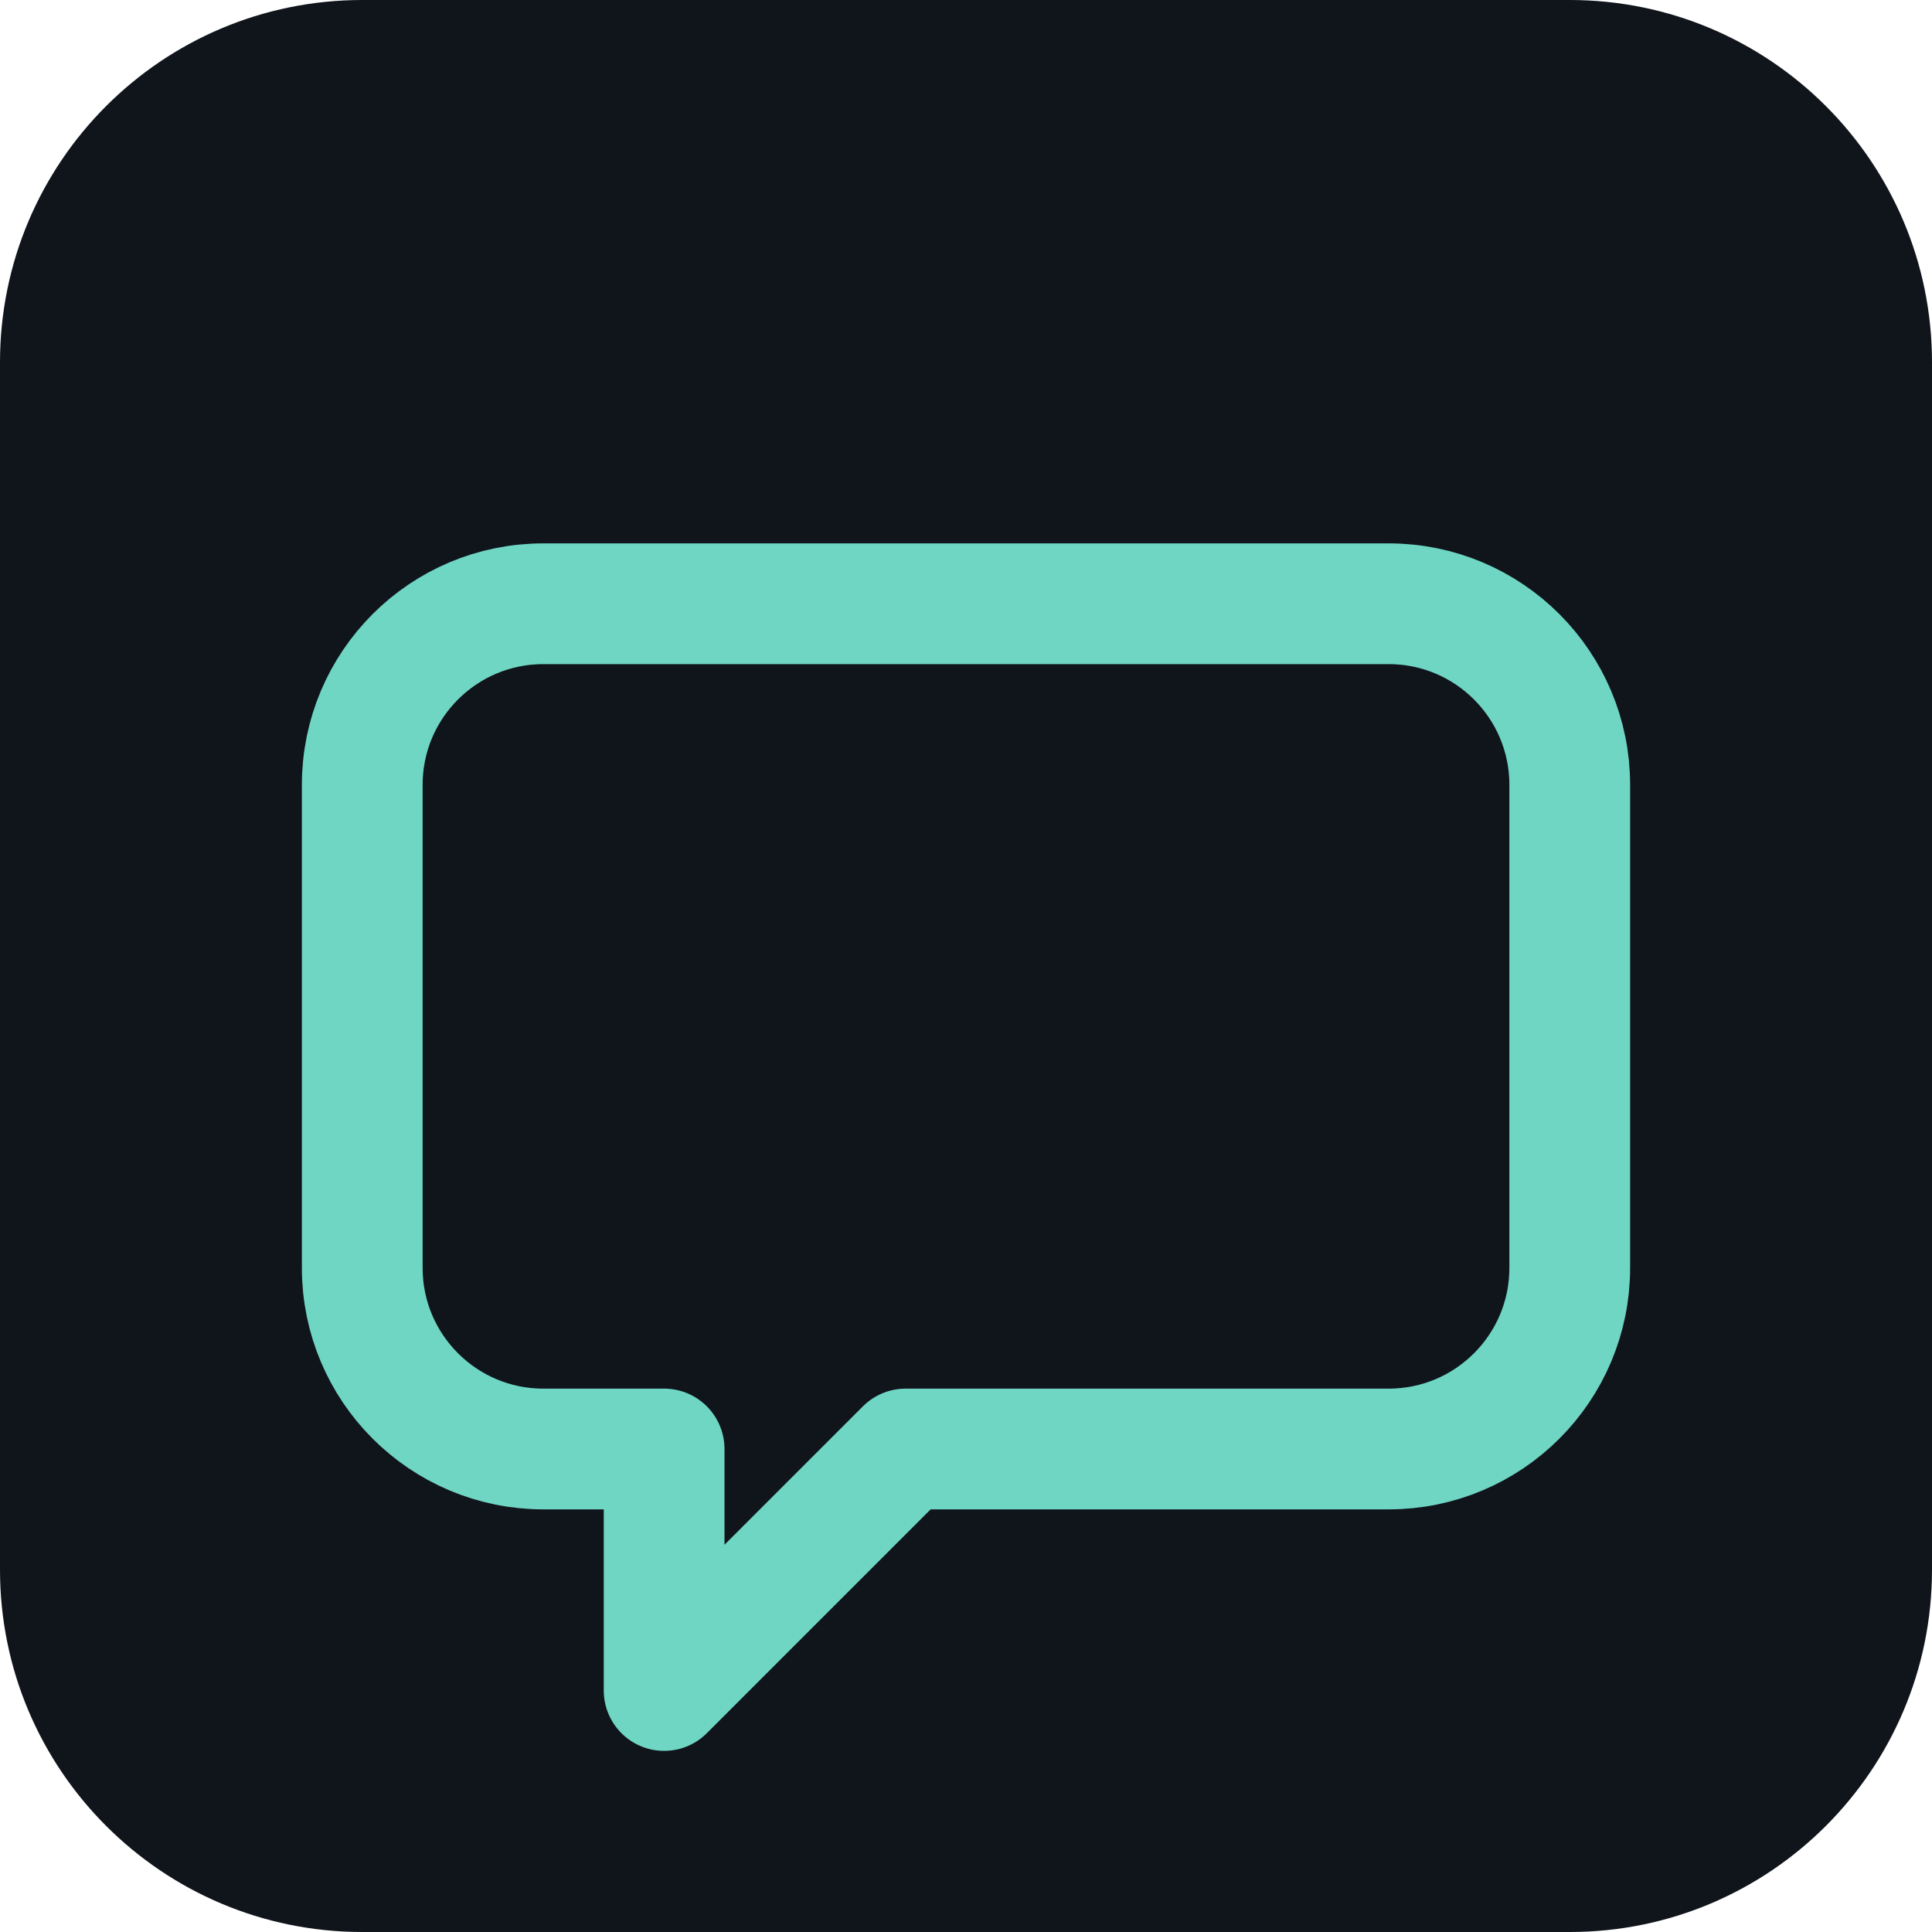
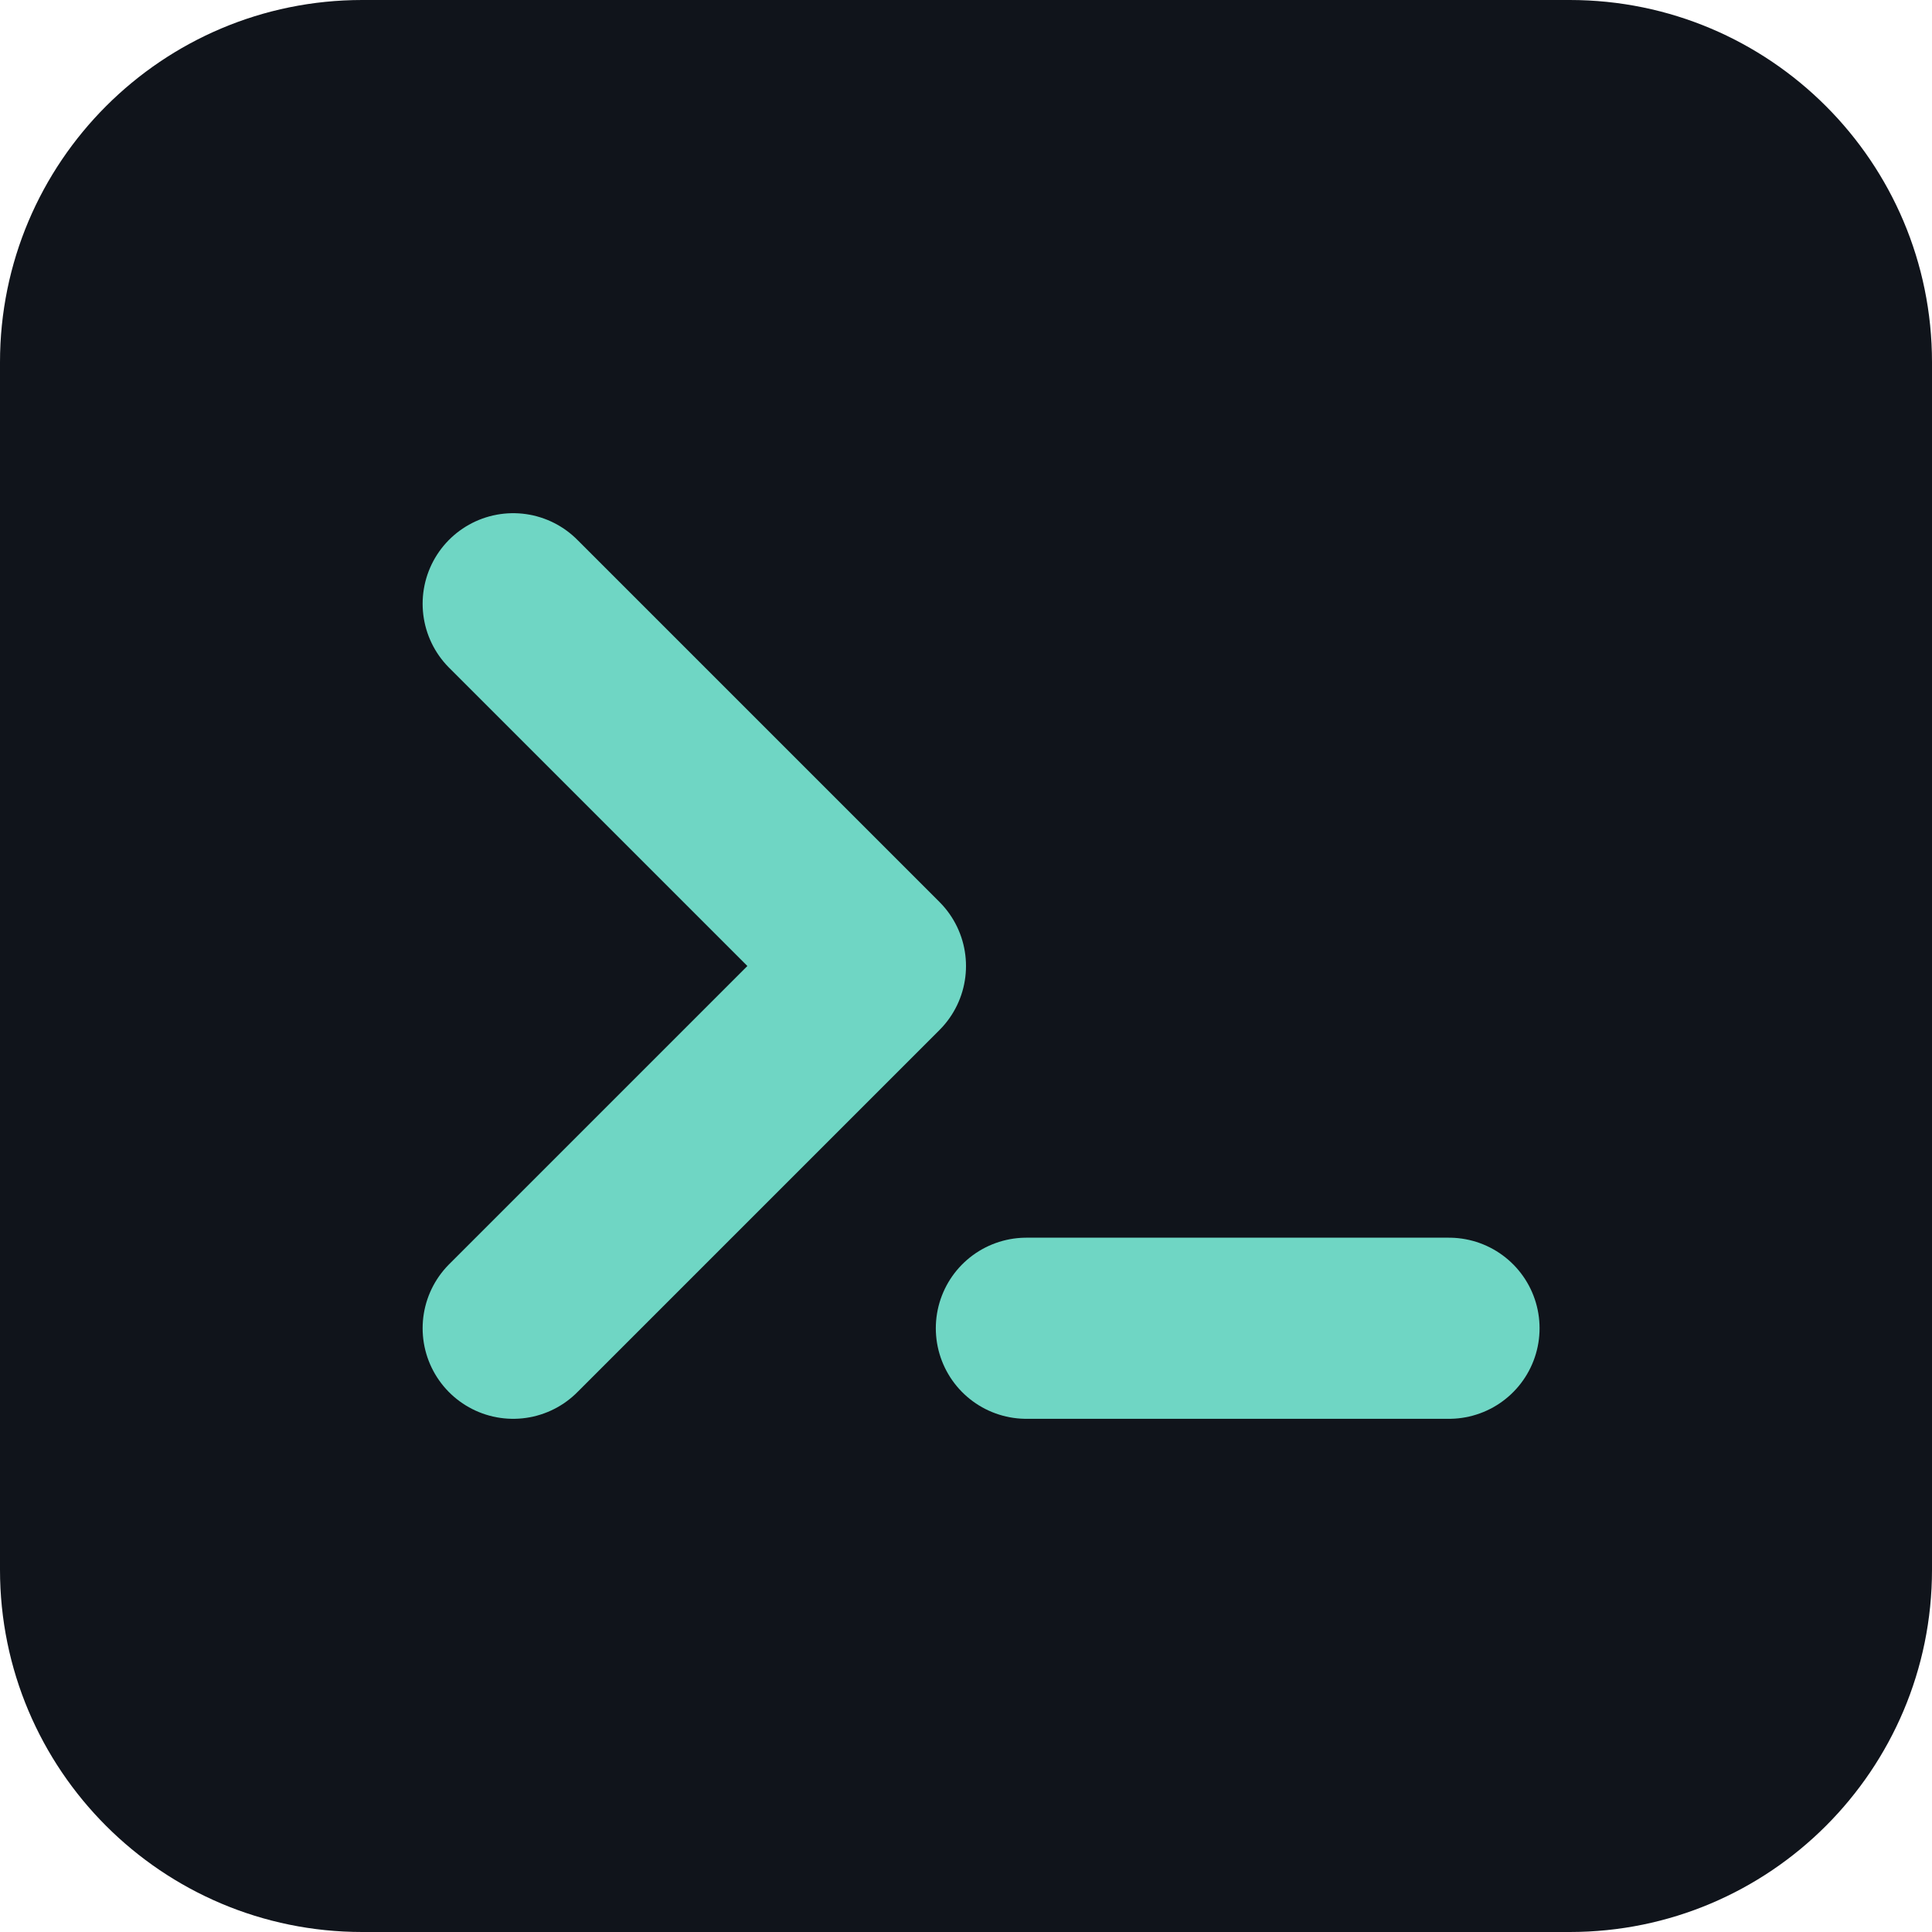
<svg xmlns="http://www.w3.org/2000/svg" viewBox="0 0 64 64">
  <rect width="64" height="64" rx="12" fill="#10141b" />
-   <path d="M18 20h28a6 6 0 0 1 6 6v16a6 6 0 0 1-6 6H30l-8 8v-8h-4a6 6 0 0 1-6-6V26a6 6 0 0 1 6-6z" fill="none" stroke="#6fd6c4" stroke-width="4" stroke-linejoin="round" />
+   <path d="m17 20 12 12-12 12m17 0h14" fill="none" stroke="#6fd6c4" stroke-width="6" stroke-linecap="round" stroke-linejoin="round" />
</svg>
